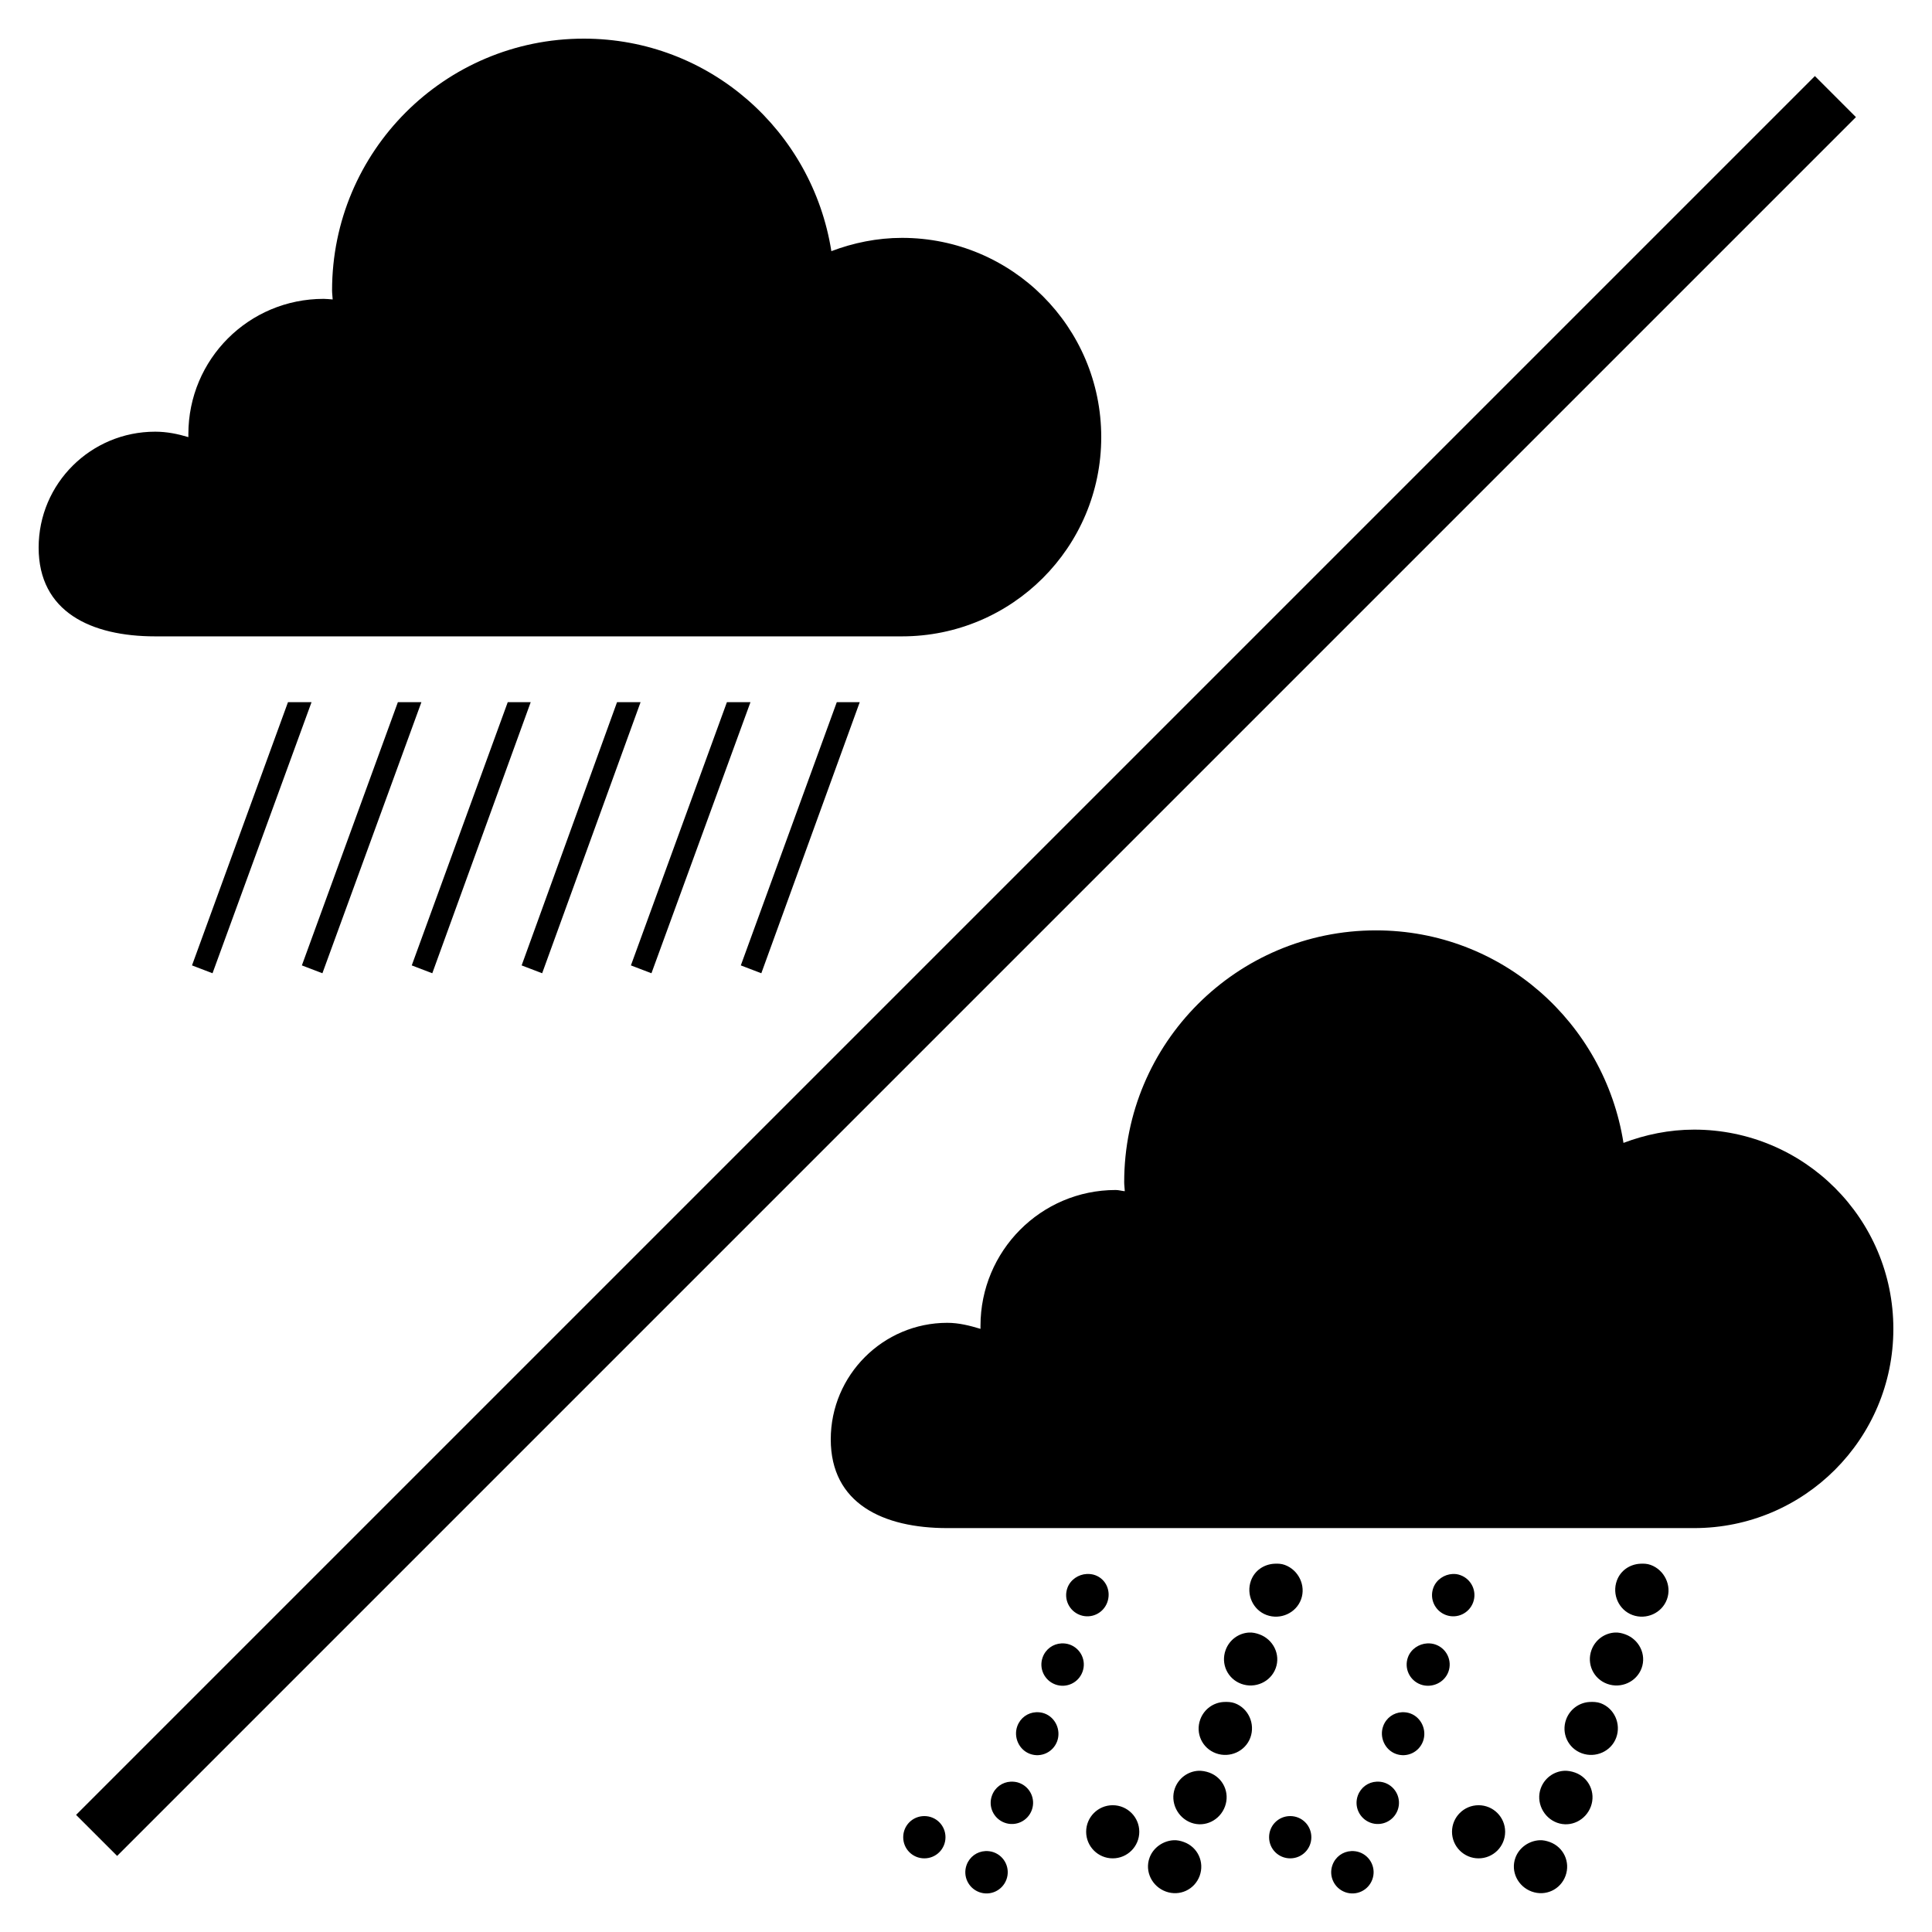
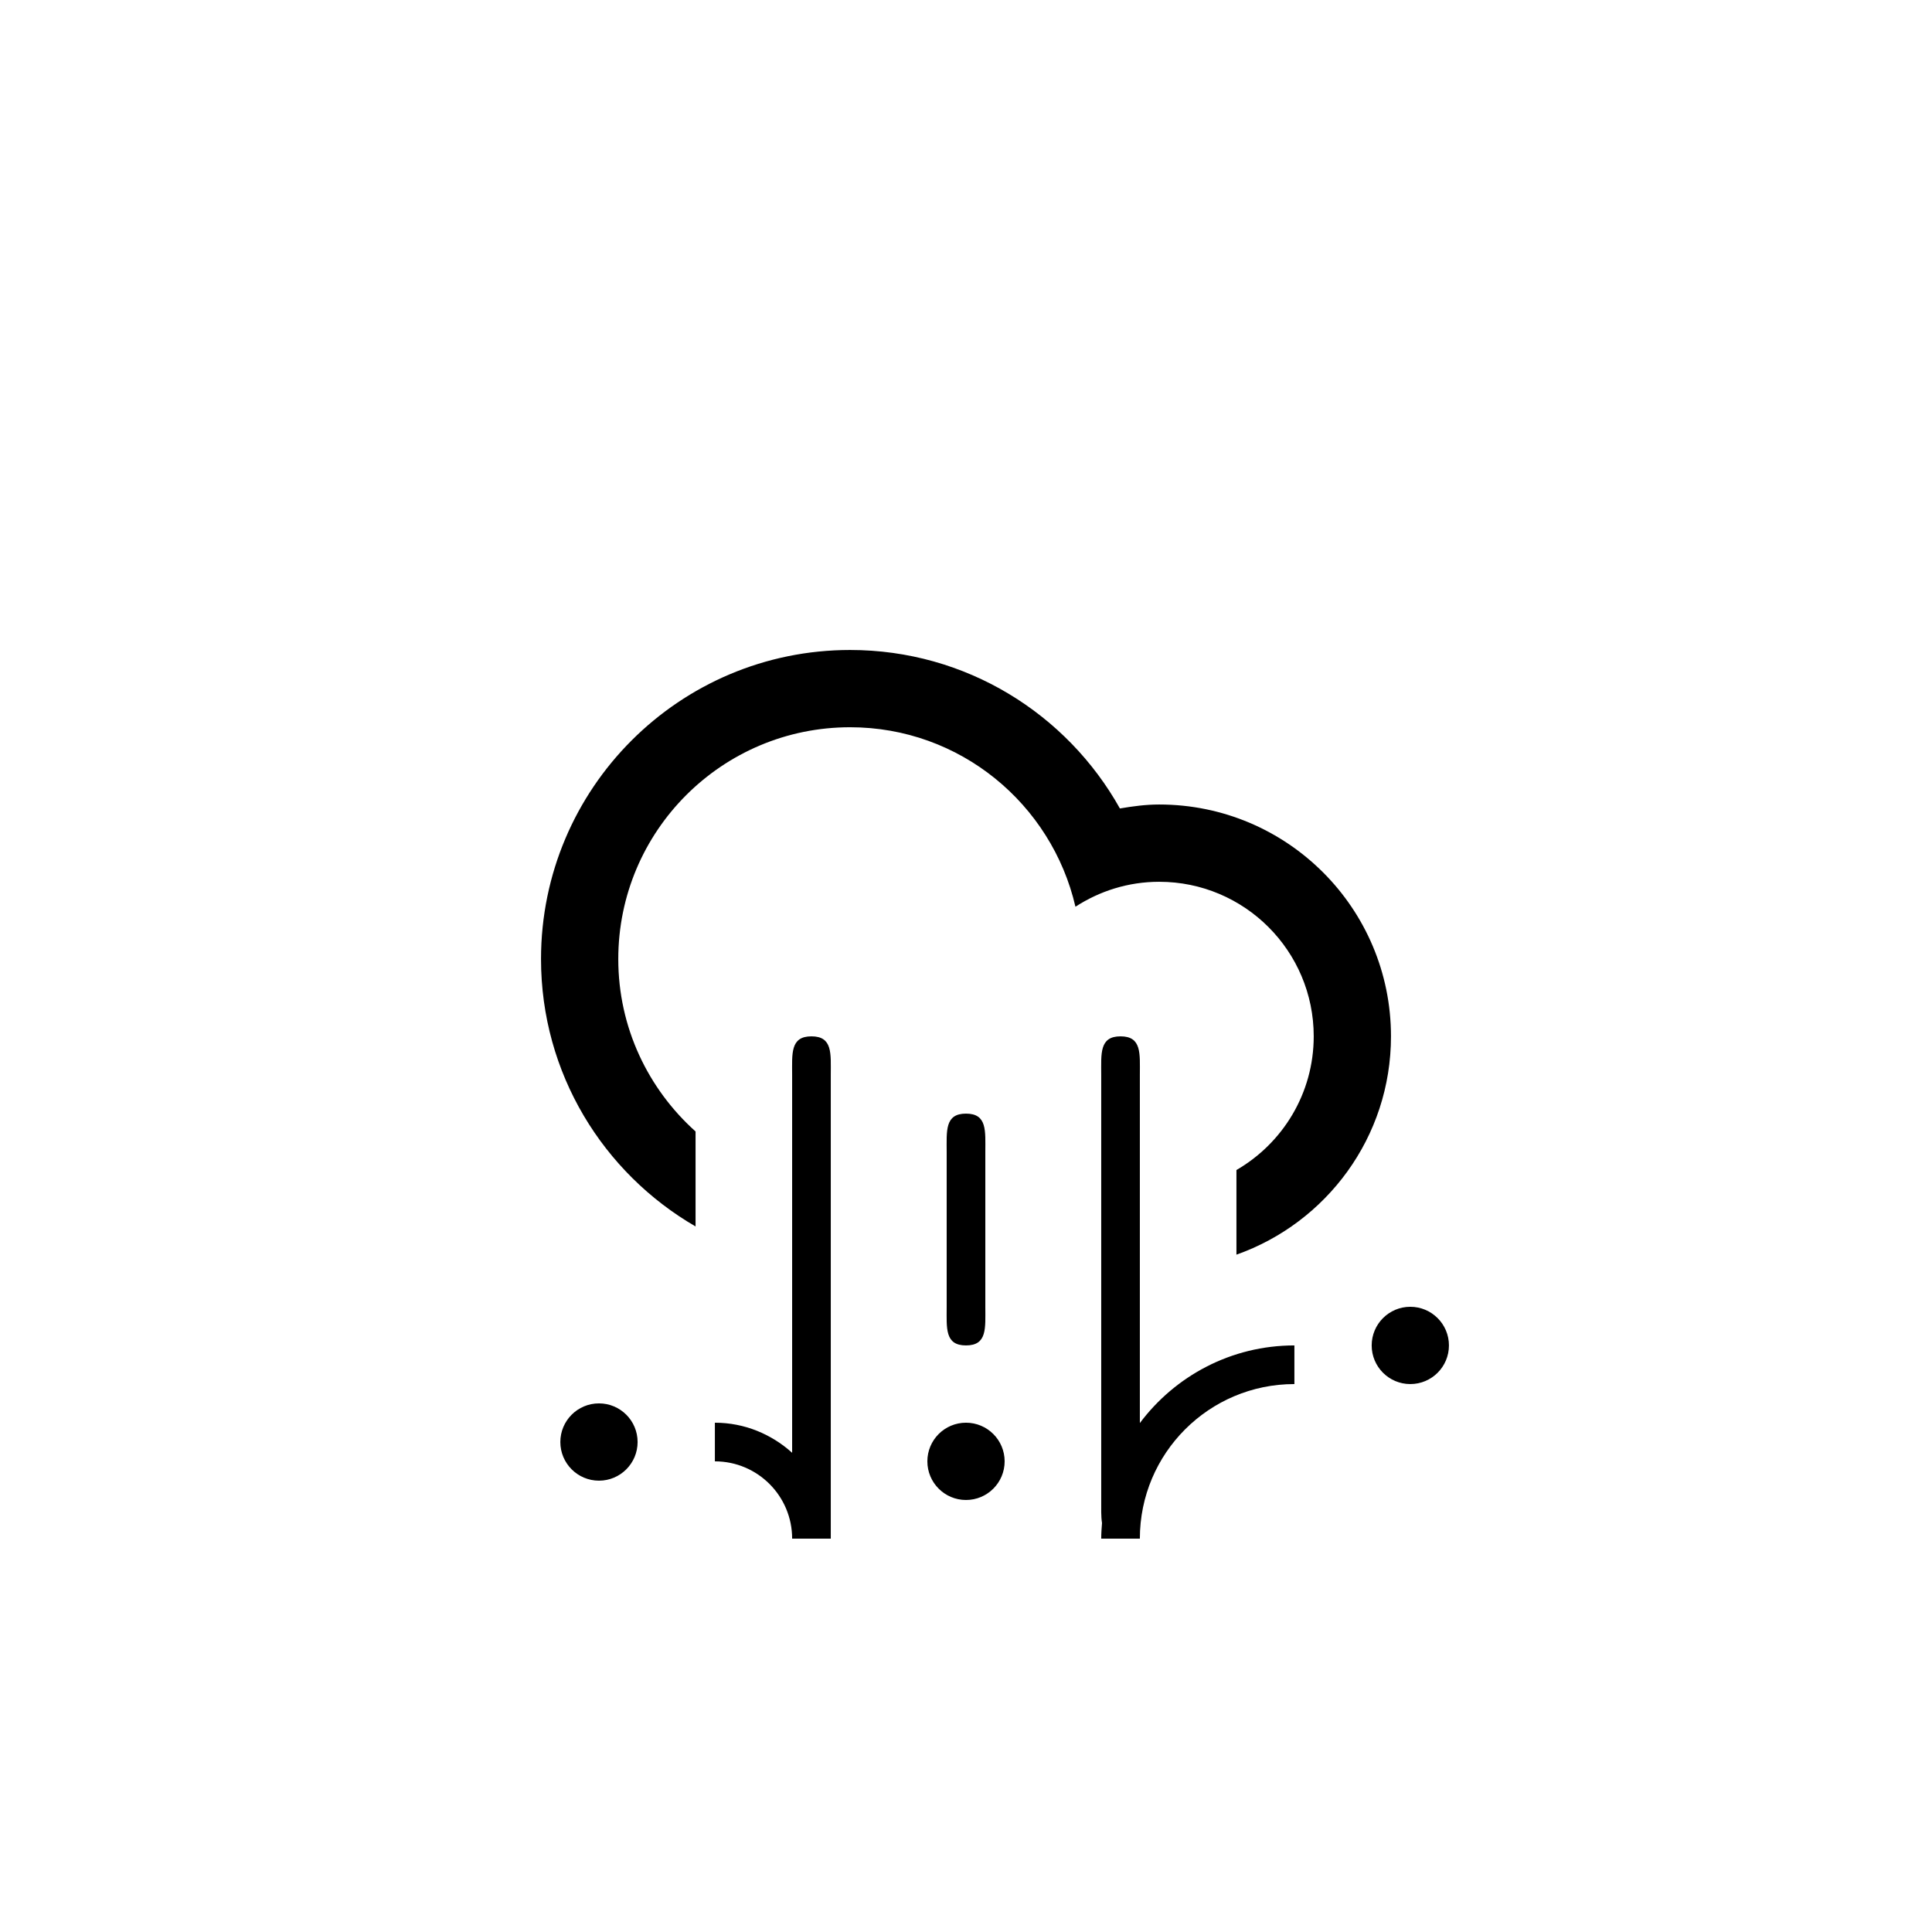
- <svg xmlns="http://www.w3.org/2000/svg" height="100" width="100">
-   <path d="M30.219,2c-7.202,0-13.031,5.833-13.031,13.031,0,0.163,0.024,0.306,0.031,0.469-0.163-0.011-0.306-0.031-0.469-0.031-3.875,0-7,3.125-7,7v0.156c-0.554-0.166-1.112-0.281-1.719-0.281-3.324,0-6.031,2.679-6.031,6,0,3.323,2.708,4.594,6.031,4.594h38.657c5.696,0,10.312-4.615,10.312-10.313,0-5.697-4.616-10.313-10.312-10.313-1.288,0-2.525,0.259-3.657,0.688-0.983-6.226-6.313-11-12.812-11zm63.719,1.938l-90,90,2.125,2.124,90-90-2.124-2.125zm-79.032,32.406l-4.968,13.625,1.062,0.406,5.125-14.031h-1.219zm5.688,0l-4.969,13.625,1.063,0.406,5.124-14.031h-1.218zm5.687,0l-4.969,13.625,1.063,0.406,5.094-14.031h-1.188zm5.657,0l-4.938,13.625,1.062,0.406,5.094-14.031h-1.218zm5.687,0l-4.969,13.625,1.063,0.406,5.125-14.031h-1.219zm5.687,0l-4.968,13.625,1.062,0.406,5.094-14.031h-1.188zm27.907,11.812c-7.202,0-13.031,5.833-13.031,13.032,0,0.162,0.024,0.305,0.031,0.468-0.163-0.011-0.306-0.062-0.469-0.062-3.875,0-7,3.156-7,7.031v0.156c-0.554-0.166-1.112-0.312-1.719-0.312-3.323,0-6.031,2.711-6.031,6.031,0,3.324,2.708,4.594,6.031,4.594h38.657c5.696,0,10.312-4.616,10.312-10.313s-4.615-10.312-10.312-10.312c-1.288,0-2.525,0.258-3.657,0.687-0.983-6.226-6.313-11-12.812-11zm-5.25,32.782c-0.535,0.026-1.024,0.34-1.219,0.874-0.26,0.714,0.099,1.521,0.812,1.782,0.714,0.26,1.521-0.1,1.782-0.813,0.26-0.713-0.131-1.521-0.844-1.781-0.178-0.065-0.353-0.071-0.531-0.062zm18.937,0c-0.535,0.026-1.023,0.34-1.218,0.874-0.261,0.714,0.099,1.521,0.812,1.782,0.713,0.26,1.521-0.1,1.781-0.813,0.261-0.713-0.13-1.521-0.843-1.781-0.179-0.065-0.353-0.071-0.532-0.062zm-28.656,0.531c-0.428,0.021-0.844,0.291-1,0.719-0.208,0.57,0.086,1.197,0.656,1.406,0.571,0.208,1.198-0.086,1.406-0.656,0.209-0.571-0.054-1.198-0.624-1.407-0.143-0.052-0.295-0.069-0.438-0.062zm18.938,0c-0.429,0.021-0.844,0.291-1,0.719-0.209,0.57,0.085,1.197,0.656,1.406,0.57,0.208,1.198-0.086,1.406-0.656,0.208-0.571-0.086-1.198-0.656-1.407-0.143-0.052-0.264-0.069-0.406-0.062zm-10.532,3.031c-0.535,0.027-1.023,0.371-1.218,0.906-0.261,0.713,0.099,1.49,0.812,1.75,0.713,0.261,1.521-0.099,1.781-0.812,0.261-0.713-0.13-1.49-0.843-1.75-0.179-0.065-0.353-0.103-0.532-0.094zm18.938,0c-0.535,0.027-1.024,0.371-1.219,0.906-0.26,0.713,0.099,1.49,0.813,1.75,0.713,0.261,1.52-0.099,1.781-0.812,0.26-0.713-0.131-1.49-0.844-1.75-0.178-0.065-0.353-0.103-0.531-0.094zm-28.656,0.562c-0.429,0.022-0.813,0.291-0.969,0.719-0.209,0.571,0.086,1.198,0.656,1.407,0.571,0.208,1.198-0.086,1.406-0.657,0.209-0.57-0.086-1.198-0.656-1.406-0.143-0.052-0.295-0.07-0.437-0.063zm18.937,0c-0.428,0.022-0.844,0.291-1,0.719-0.208,0.571,0.086,1.198,0.656,1.407,0.571,0.208,1.229-0.086,1.438-0.657,0.208-0.57-0.086-1.198-0.657-1.406-0.142-0.052-0.294-0.07-0.437-0.063zm-10.531,3.032c-0.535,0.027-1.024,0.371-1.219,0.906-0.26,0.713,0.099,1.49,0.813,1.75,0.713,0.26,1.52-0.099,1.781-0.812,0.26-0.714-0.1-1.521-0.813-1.782-0.178-0.065-0.384-0.071-0.562-0.062zm18.937,0c-0.535,0.027-1.023,0.371-1.219,0.906-0.26,0.713,0.1,1.49,0.813,1.75s1.521-0.099,1.781-0.812c0.261-0.714-0.099-1.521-0.812-1.782-0.179-0.065-0.384-0.071-0.563-0.062zm-28.656,0.531c-0.428,0.021-0.812,0.291-0.969,0.719-0.208,0.57,0.086,1.229,0.656,1.437,0.571,0.209,1.198-0.086,1.407-0.656,0.208-0.571-0.086-1.229-0.657-1.437-0.142-0.053-0.294-0.07-0.437-0.063zm18.937,0c-0.428,0.021-0.812,0.291-0.968,0.719-0.209,0.57,0.086,1.229,0.656,1.437,0.571,0.209,1.198-0.085,1.406-0.656,0.209-0.571-0.086-1.229-0.656-1.437-0.143-0.053-0.295-0.07-0.438-0.063zm-10.531,3.031c-0.535,0.027-1.023,0.372-1.219,0.906-0.26,0.714,0.131,1.521,0.844,1.782,0.713,0.26,1.49-0.131,1.75-0.844,0.261-0.713-0.099-1.49-0.812-1.75-0.179-0.065-0.384-0.103-0.563-0.094zm18.938,0c-0.535,0.027-1.024,0.372-1.219,0.906-0.26,0.714,0.131,1.521,0.844,1.782,0.713,0.26,1.489-0.131,1.75-0.844,0.26-0.713-0.1-1.49-0.813-1.75-0.178-0.065-0.384-0.103-0.562-0.094zm-28.657,0.563c-0.428,0.021-0.812,0.291-0.968,0.719-0.209,0.57,0.086,1.197,0.656,1.406,0.571,0.208,1.198-0.086,1.406-0.656,0.209-0.571-0.086-1.198-0.656-1.407-0.143-0.052-0.295-0.069-0.438-0.062zm18.938,0c-0.428,0.021-0.812,0.291-0.969,0.719-0.208,0.57,0.086,1.197,0.657,1.406,0.57,0.208,1.197-0.086,1.406-0.656,0.208-0.571-0.086-1.198-0.656-1.407-0.143-0.052-0.295-0.069-0.438-0.062zm-13.656,1.219c-0.76,0-1.375,0.615-1.375,1.374,0,0.76,0.615,1.376,1.375,1.376,0.759,0,1.375-0.616,1.375-1.376,0-0.759-0.616-1.374-1.375-1.374zm18.937,0c-0.759,0-1.375,0.615-1.375,1.374,0,0.76,0.616,1.376,1.375,1.376,0.76,0,1.375-0.616,1.375-1.376,0-0.759-0.615-1.374-1.375-1.374zm-28.687,0.562c-0.608,0-1.094,0.486-1.094,1.094,0,0.607,0.486,1.094,1.094,1.094,0.607,0,1.094-0.487,1.094-1.094,0-0.608-0.487-1.094-1.094-1.094zm18.937,0c-0.607,0-1.093,0.486-1.093,1.094,0,0.607,0.486,1.094,1.093,1.094,0.608,0,1.094-0.487,1.094-1.094,0-0.608-0.486-1.094-1.094-1.094zm-6.031,1.25c-0.535,0.027-1.055,0.371-1.25,0.906-0.26,0.713,0.131,1.49,0.844,1.75,0.713,0.261,1.489-0.099,1.75-0.812,0.26-0.713-0.1-1.49-0.813-1.75-0.178-0.065-0.353-0.103-0.531-0.094zm18.938,0c-0.536,0.027-1.055,0.371-1.25,0.906-0.261,0.713,0.13,1.49,0.843,1.75,0.713,0.261,1.49-0.099,1.75-0.812,0.261-0.713-0.099-1.49-0.812-1.75-0.179-0.065-0.353-0.103-0.531-0.094zm-28.688,0.562c-0.428,0.022-0.812,0.291-0.969,0.719-0.208,0.571,0.086,1.198,0.657,1.407,0.57,0.208,1.197-0.086,1.406-0.657,0.208-0.57-0.086-1.198-0.656-1.406-0.143-0.052-0.295-0.07-0.438-0.063zm18.938,0c-0.429,0.022-0.813,0.291-0.969,0.719-0.209,0.571,0.086,1.198,0.656,1.407,0.571,0.208,1.198-0.086,1.406-0.657,0.209-0.57-0.086-1.198-0.656-1.406-0.143-0.052-0.295-0.07-0.437-0.063z" />
+ <svg xmlns="http://www.w3.org/2000/svg" version="1.1" id="Layer_1" x="0px" y="0px" width="100px" height="100px" viewBox="0 0 100 100" enable-background="new 0 0 100 100" xml:space="preserve">
+   <path fill-rule="evenodd" clip-rule="evenodd" d="M72.997,71.639c-1.104,0-1.999-0.895-1.999-2c0-1.104,0.895-2,1.999-2s2,0.896,2,2  C74.997,70.744,74.102,71.639,72.997,71.639z M63.998,64.941v-4.381c2.389-1.383,4-3.961,4-6.92c0-4.417-3.581-7.999-7.999-7.999  c-1.601,0-3.083,0.48-4.334,1.291c-1.231-5.317-5.973-9.29-11.664-9.29c-6.627,0-11.999,5.372-11.999,11.998  c0,3.55,1.551,6.728,4,8.925v4.916c-4.777-2.768-7.999-7.922-7.999-13.841c0-8.835,7.162-15.997,15.998-15.997  c6.004,0,11.229,3.311,13.965,8.203c0.664-0.113,1.337-0.205,2.033-0.205c6.626,0,11.998,5.372,11.998,11.999  C71.997,58.863,68.655,63.293,63.998,64.941z M31.003,72.639c1.104,0,1.999,0.895,1.999,2c0,1.104-0.895,2-1.999,2s-2-0.896-2-2  C29.003,73.533,29.898,72.639,31.003,72.639z M41.001,55.641c0-1.104-0.104-2,1-2s1,0.896,1,2v23.998h-2l0,0l0,0  c0-2.209-1.79-4-3.999-4v-2c1.543,0,2.937,0.6,3.999,1.557V55.641z M50,69.639c-1.104,0-1-0.895-1-2v-7.998c0-1.105-0.104-2,1-2  s1,0.895,1,2v7.998C51,68.744,51.104,69.639,50,69.639z M50,73.639c1.104,0,2,0.895,2,2c0,1.104-0.896,2-2,2s-2-0.896-2-2  C48,74.533,48.896,73.639,50,73.639z M57.999,53.641c1.104,0,1,0.896,1,2v18.016c1.823-2.434,4.723-4.018,7.999-4.018v2  c-4.418,0-7.999,3.582-7.999,8h-2c0-0.273,0.02-0.541,0.041-0.807c-0.054-0.334-0.041-0.744-0.041-1.193V55.641  C56.999,54.537,56.895,53.641,57.999,53.641z" />
</svg>
